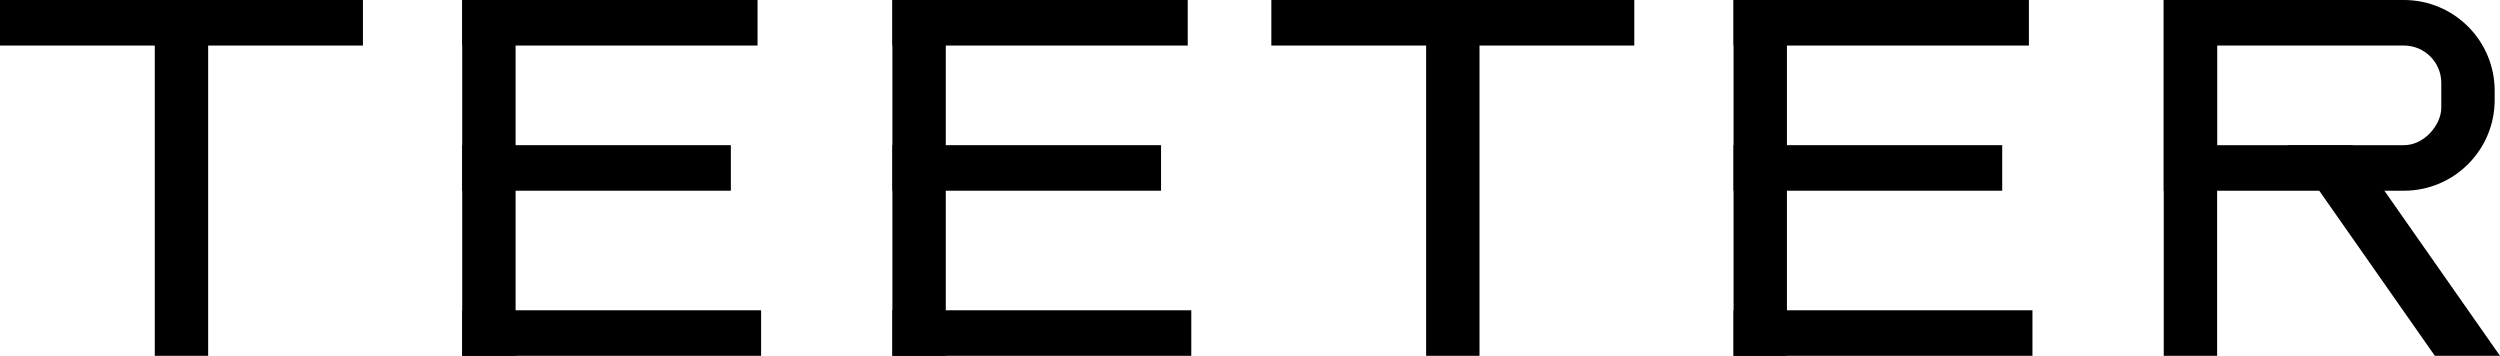
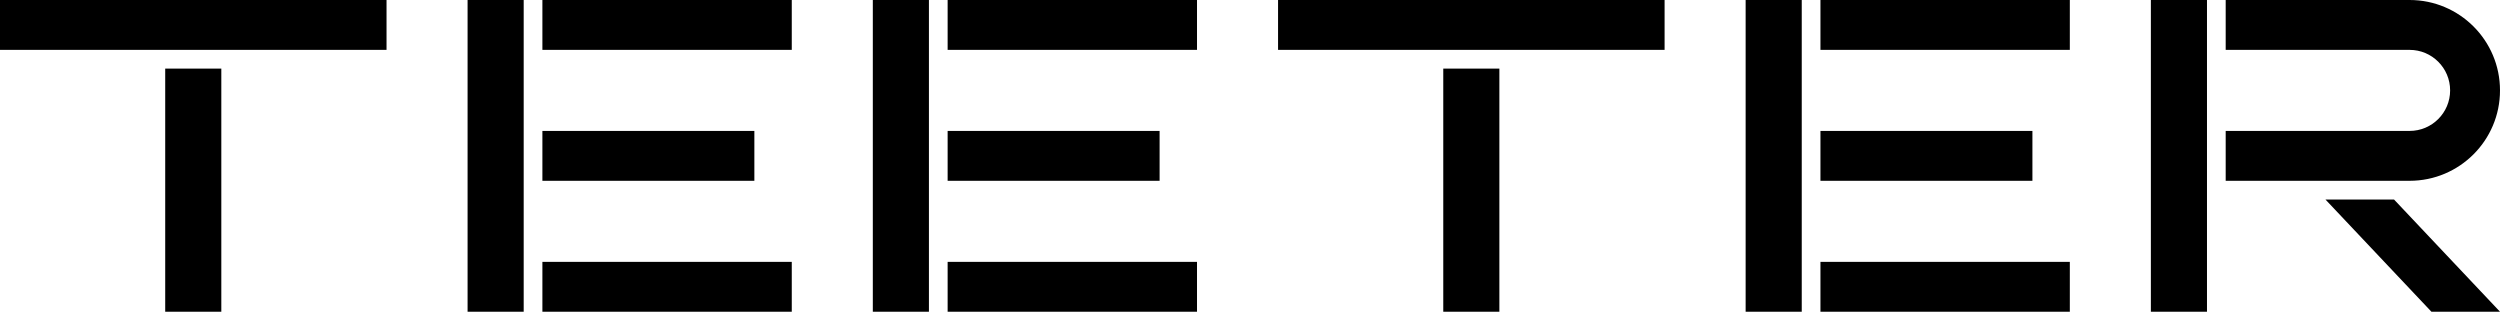
- <svg xmlns="http://www.w3.org/2000/svg" viewBox="0 0 70.26 10" role="img" aria-labelledby="t">
-   <path d="M0,0 L10.2,0 L10.2,1.28 L0,1.28 Z" fill="currentColor" />
-   <path d="M4.35,0 L5.85,0 L5.85,10 L4.35,10 Z" fill="currentColor" />
-   <path d="M12.99,0 L14.49,0 L14.49,10 L12.99,10 Z" fill="currentColor" />
-   <path d="M12.99,0 L21.29,0 L21.29,1.28 L12.99,1.28 Z" fill="currentColor" />
-   <path d="M12.99,4.08 L20.54,4.08 L20.54,5.36 L12.99,5.36 Z" fill="currentColor" />
-   <path d="M12.99,8.72 L21.39,8.72 L21.39,10 L12.99,10 Z" fill="currentColor" />
-   <path d="M25.08,0 L26.58,0 L26.58,10 L25.08,10 Z" fill="currentColor" />
-   <path d="M25.08,0 L33.38,0 L33.38,1.28 L25.08,1.28 Z" fill="currentColor" />
-   <path d="M25.08,4.08 L32.63,4.08 L32.63,5.36 L25.08,5.36 Z" fill="currentColor" />
-   <path d="M25.08,8.72 L33.48,8.72 L33.48,10 L25.08,10 Z" fill="currentColor" />
-   <path d="M35.73,0 L45.93,0 L45.93,1.28 L35.73,1.28 Z" fill="currentColor" />
-   <path d="M40.08,0 L41.58,0 L41.58,10 L40.08,10 Z" fill="currentColor" />
-   <path d="M48.72,0 L50.22,0 L50.22,10 L48.72,10 Z" fill="currentColor" />
-   <path d="M48.72,0 L57.02,0 L57.02,1.28 L48.72,1.28 Z" fill="currentColor" />
-   <path d="M48.72,4.08 L56.27,4.08 L56.27,5.36 L48.72,5.36 Z" fill="currentColor" />
-   <path d="M48.72,8.72 L57.12,8.72 L57.12,10 L48.72,10 Z" fill="currentColor" />
-   <path d="M60.81,0 L67.56,0 C68.968,0 70.11,1.142 70.11,2.55 L70.11,2.81 C70.11,4.218 68.968,5.36 67.56,5.36 L60.81,5.36 Z M62.31,1.28 L62.31,4.08 L67.56,4.08 C68.14,4.08 68.61,3.5 68.61,3.03 L68.61,2.33 C68.61,1.75 68.14,1.28 67.56,1.28 Z" fill="currentColor" fill-rule="evenodd" />
-   <path d="M60.81,0 L62.31,0 L62.31,10 L60.81,10 Z" fill="currentColor" />
-   <path d="M64.284,4.08 L66.115,4.08 L70.26,10 L68.429,10 Z" fill="currentColor" />
+ <svg xmlns="http://www.w3.org/2000/svg" viewBox="0 0 80.2 10" role="img" aria-labelledby="t">
+   <path transform="scale(0.1)" d="M0,0 h124 v16 h-124 ZM53,22 h18 v78 h-18 Z M150,0 h18 v100 h-18 ZM174,0 h80 v16 h-80 ZM174,42 h68 v16 h-68 ZM174,84 h80 v16 h-80 Z M280,0 h18 v100 h-18 ZM304,0 h80 v16 h-80 ZM304,42 h68 v16 h-68 ZM304,84 h80 v16 h-80 Z M410,0 h124 v16 h-124 ZM463,22 h18 v78 h-18 Z M560,0 h18 v100 h-18 ZM584,0 h80 v16 h-80 ZM584,42 h68 v16 h-68 ZM584,84 h80 v16 h-80 Z M690,0 h18 v100 h-18 ZM714,0 H773 A29,29 0 0 1 773,58 H714 Z M714,16 H773 A13,13 0 0 1 773,42 H714 Z M746,64 L768,64 L802,100 L780,100 Z" fill="currentColor" fill-rule="evenodd" />
</svg>
